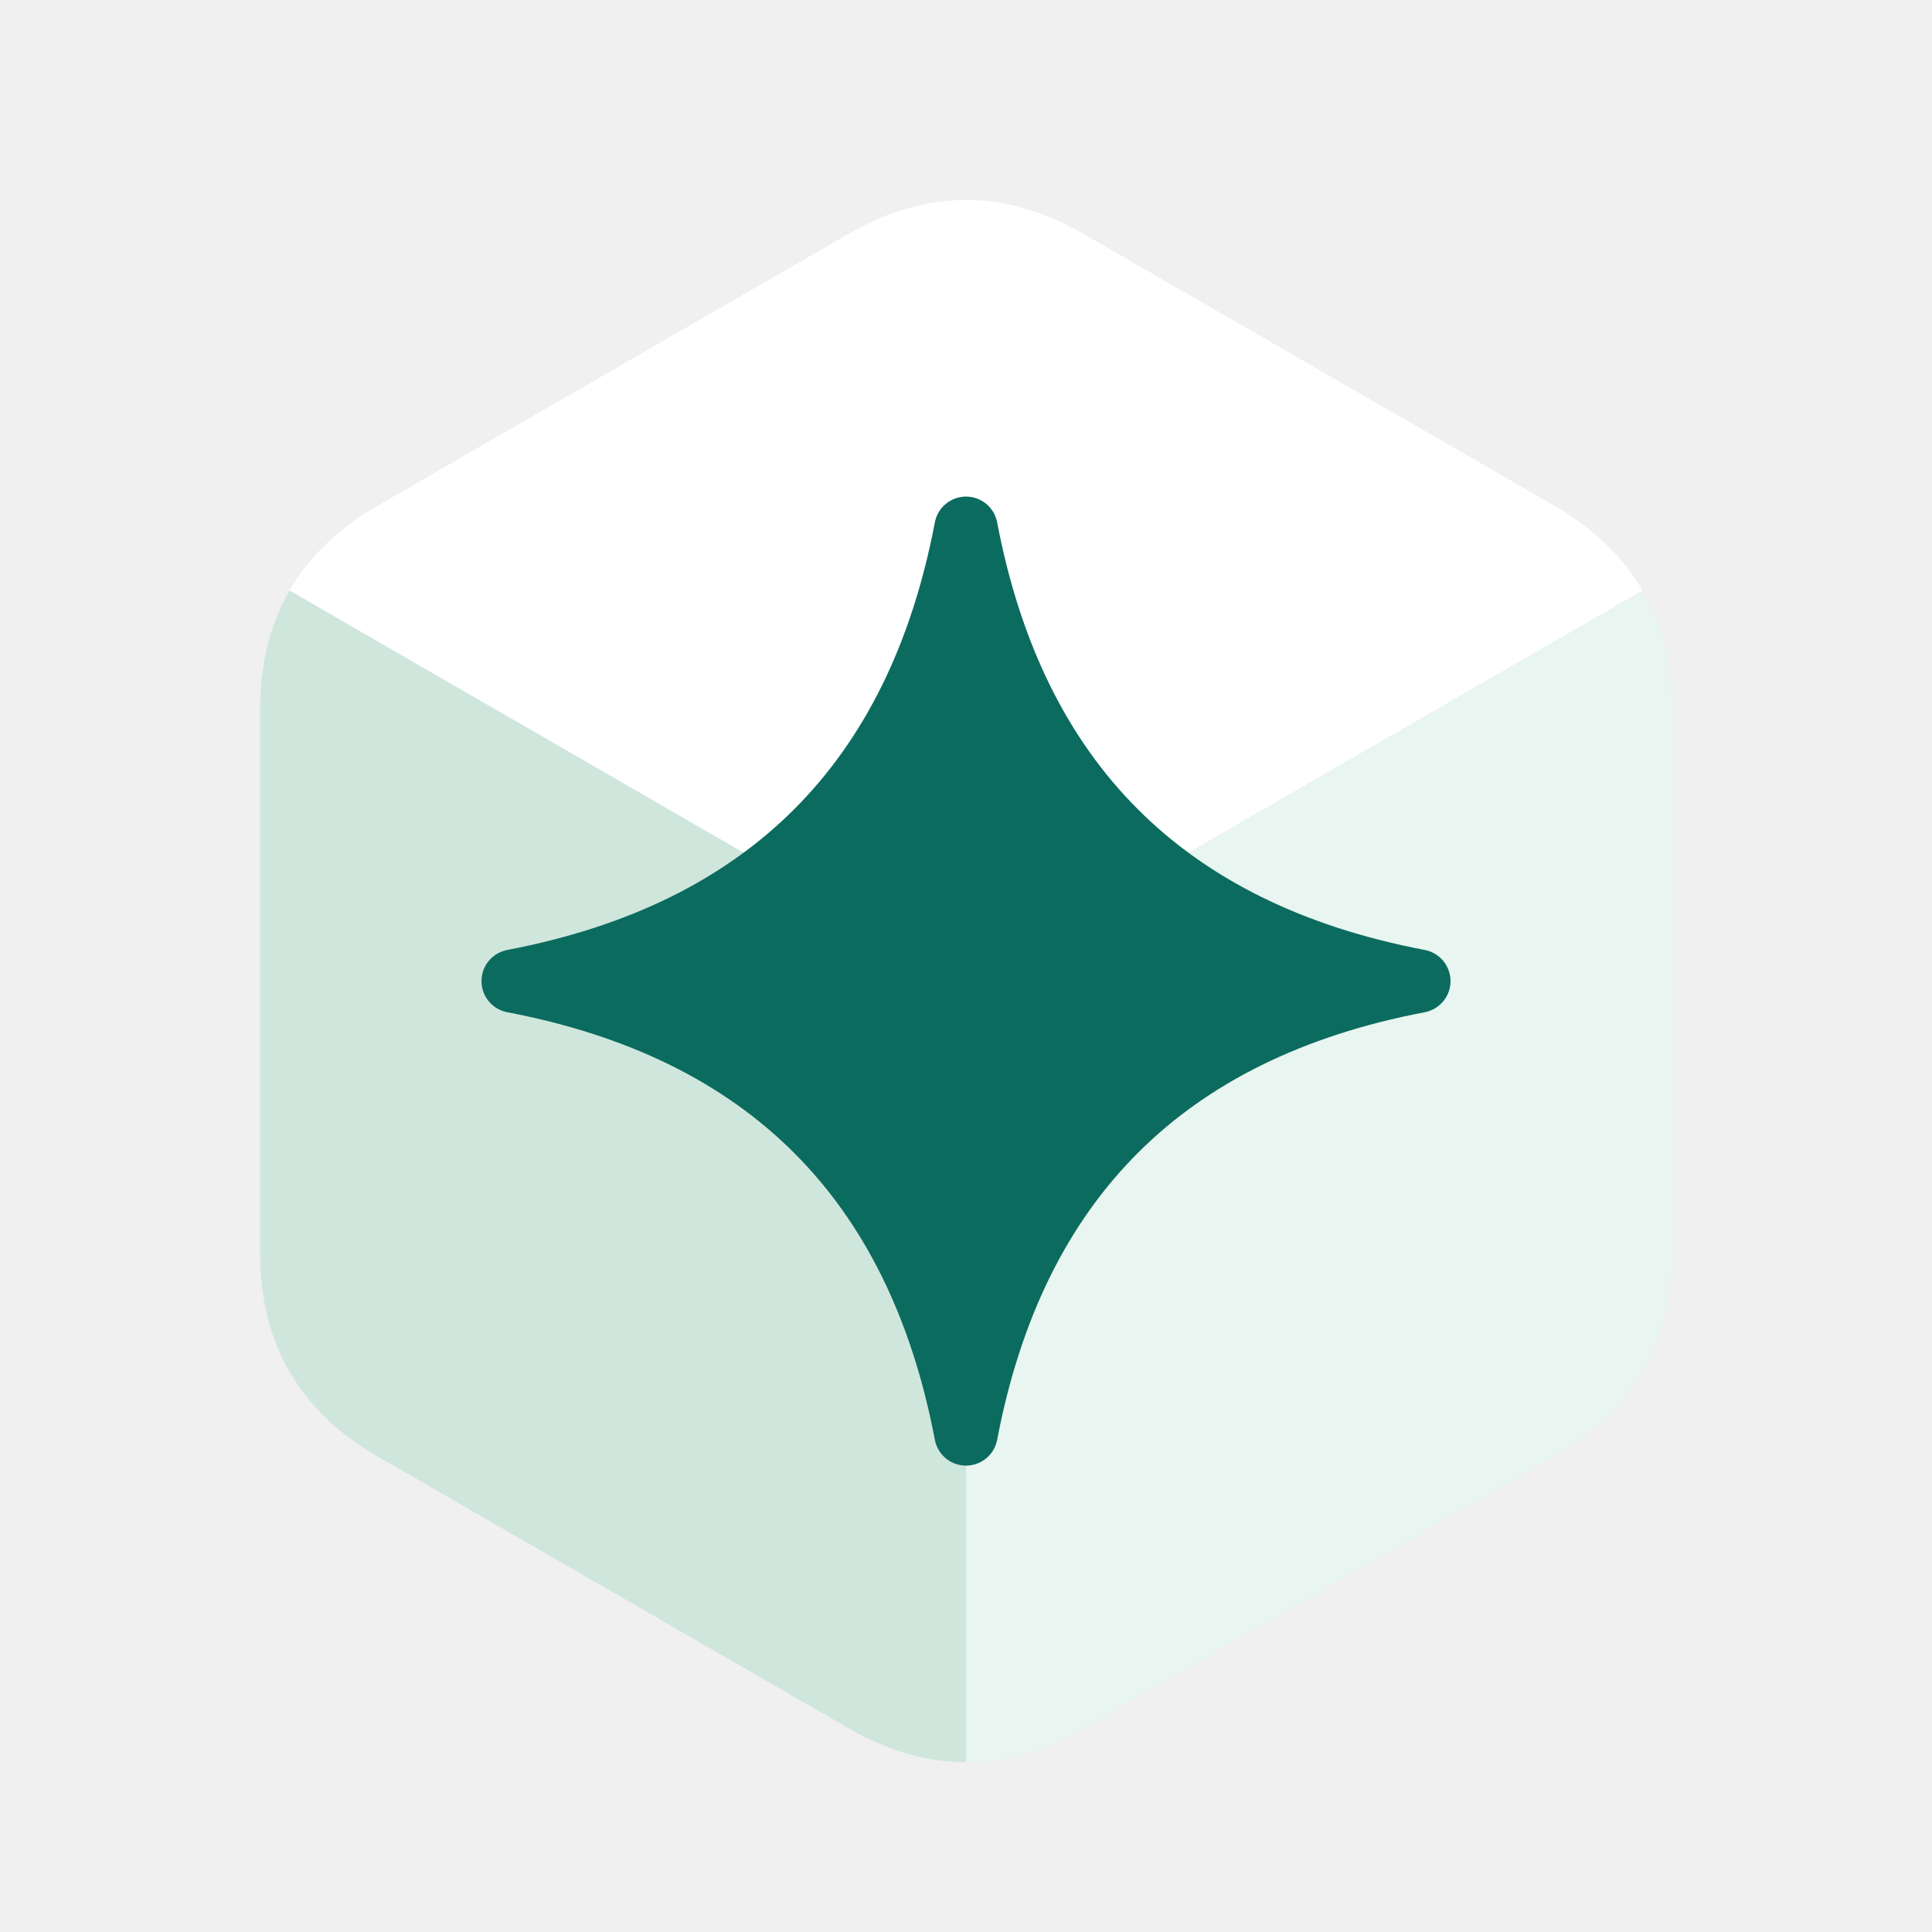
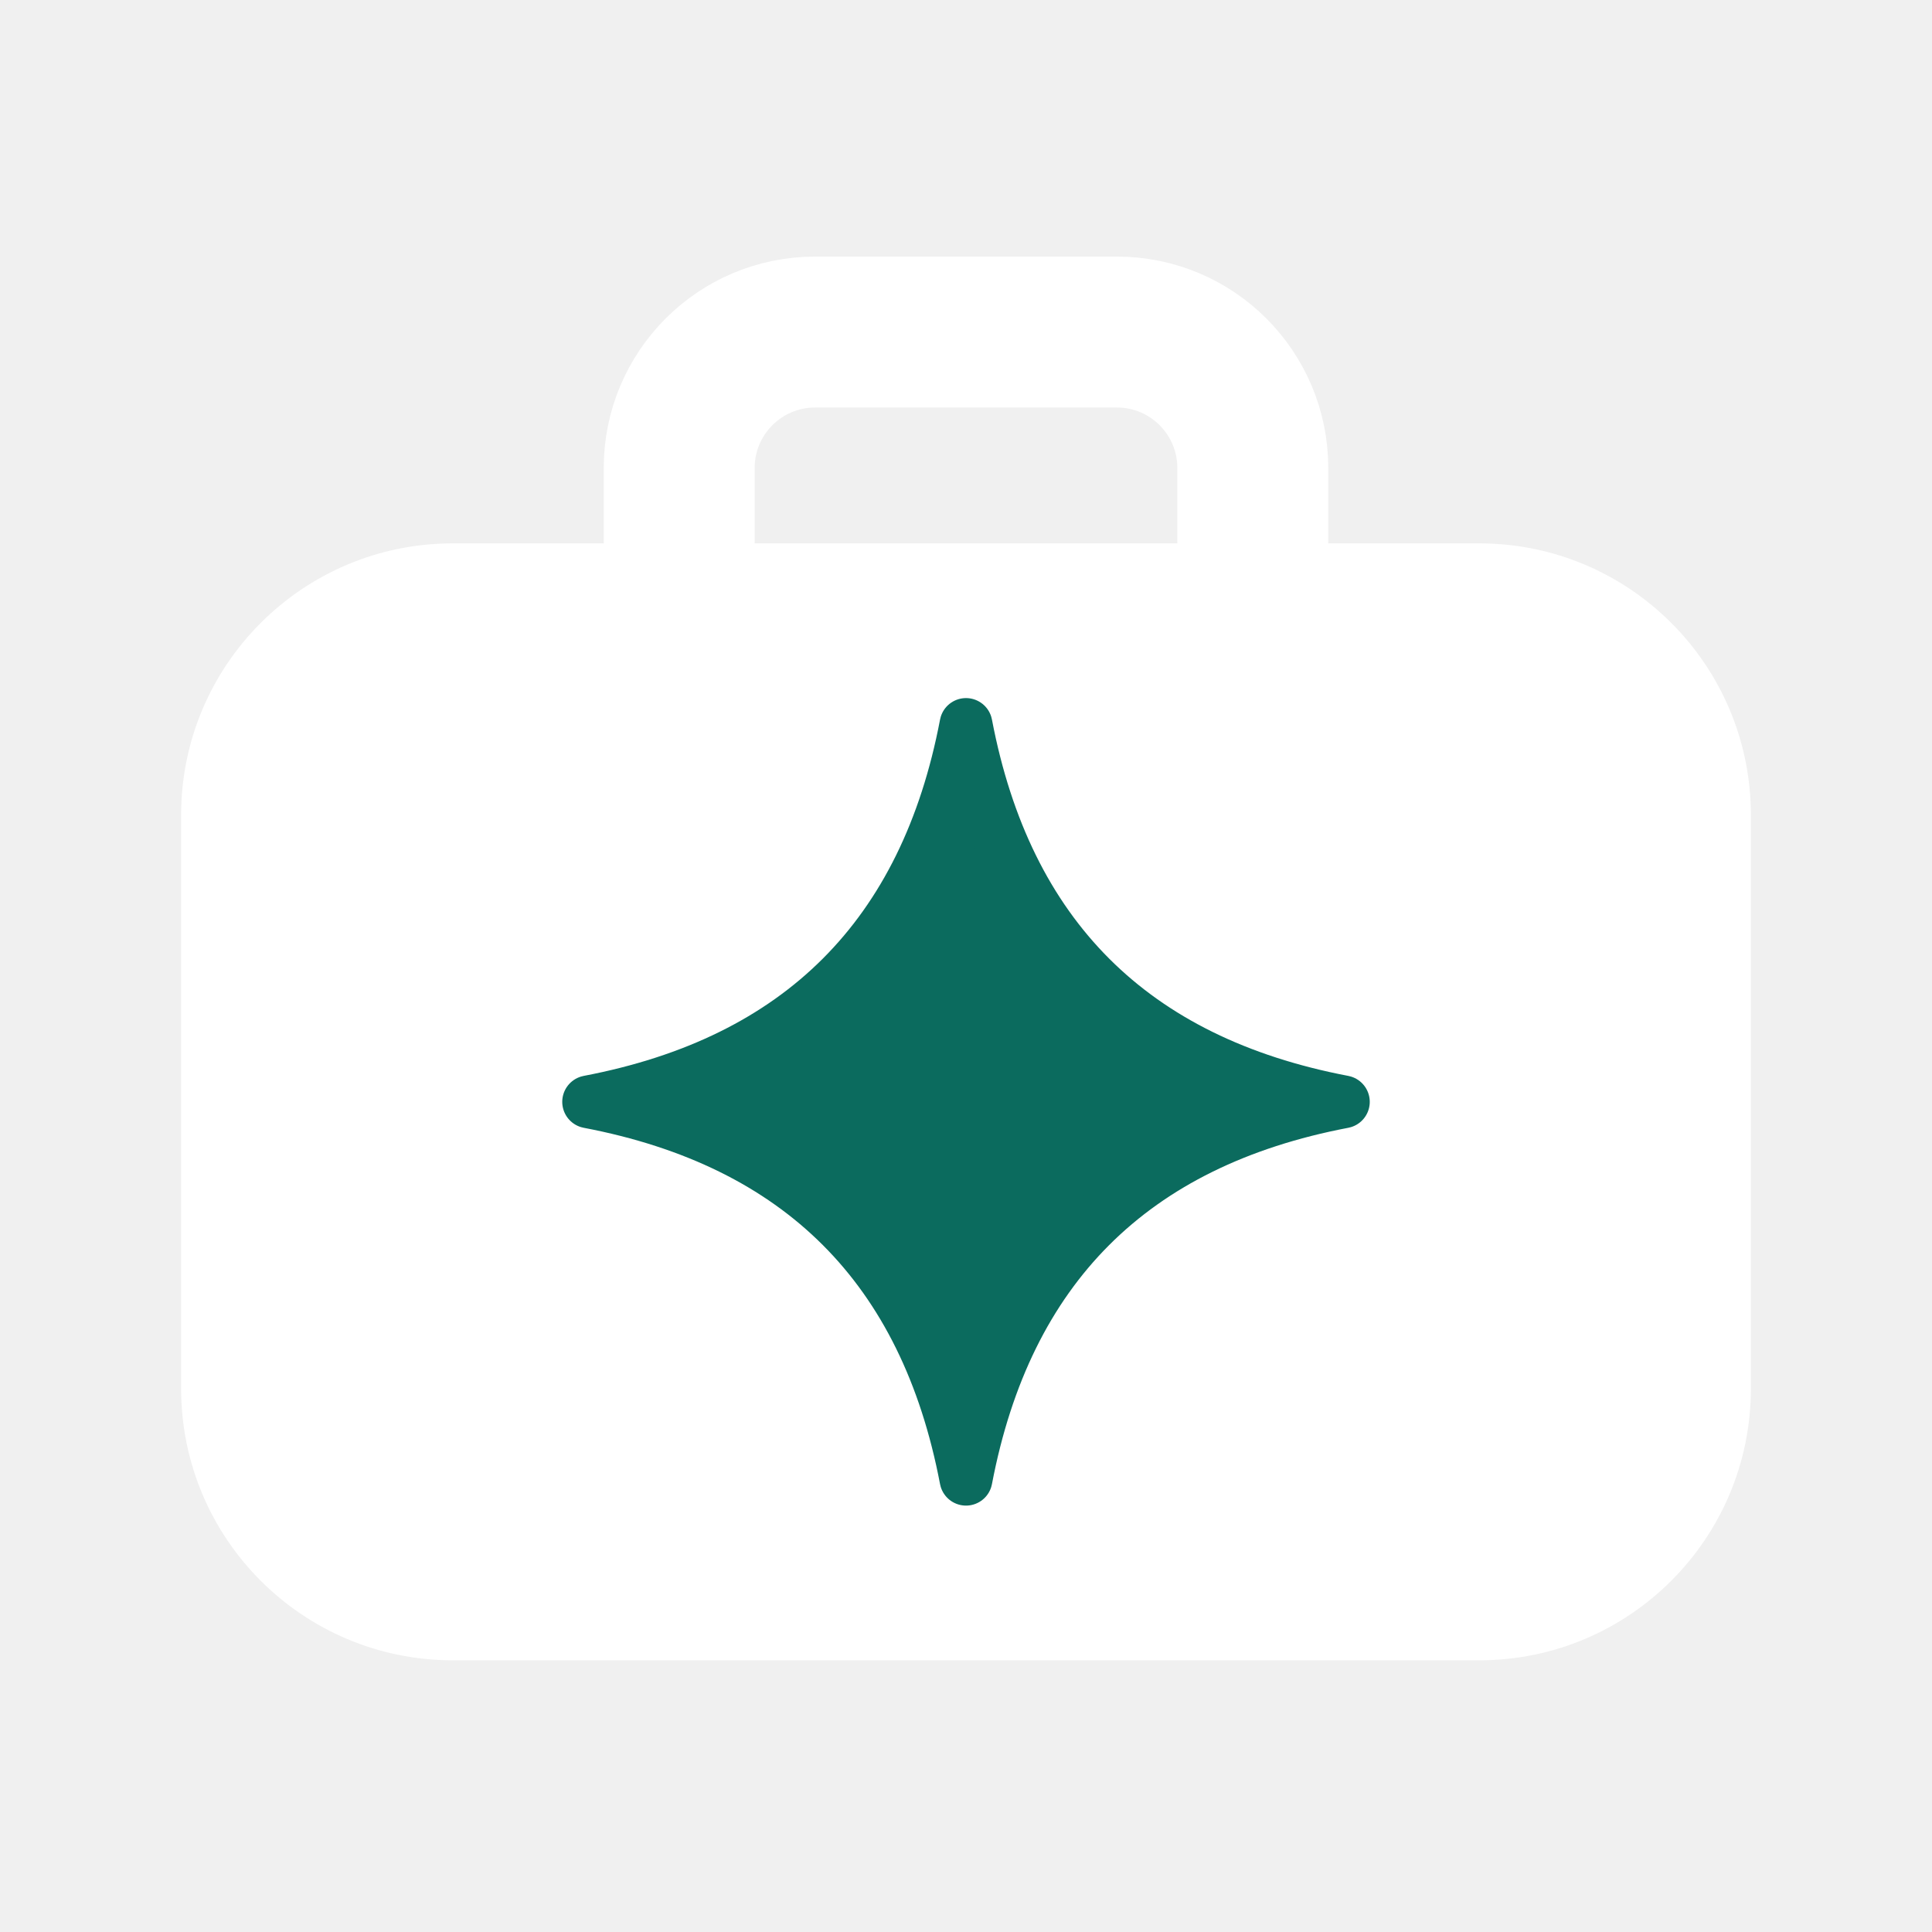
<svg xmlns="http://www.w3.org/2000/svg" width="128" height="128" viewBox="0 0 128 128" role="img">
-   <clipPath id="c">
-     <path d="M56.21,15.50 Q64.00,11.00 71.79,15.50 L102.97,33.50 Q110.77,38.00 110.77,47.00 L110.77,83.00 Q110.77,92.00 102.97,96.50 L71.79,114.50 Q64.00,119.00 56.21,114.50 L25.03,96.50 Q17.23,92.00 17.23,83.00 L17.23,47.00 Q17.23,38.00 25.03,33.50 Z" />
-   </clipPath>
-   <g clip-path="url(#c)">
-     <polygon points="64.00,11.00 110.77,38.00 64.00,65.00 17.23,38.00" fill="#ffffff" />
-     <polygon points="17.23,38.00 64.00,65.00 64.00,119.00 17.23,92.00" fill="#cfe6dd" />
-     <polygon points="64.00,65.00 110.77,38.00 110.77,92.00 64.00,119.00" fill="#e9f5f0" />
-   </g>
-   <path d="M64,35 Q68.80,60.20 94,65 Q68.80,69.80 64,95 Q59.20,69.80 34,65 Q59.20,60.20 64,35 Z" fill="#0b6b5e" stroke="#0b6b5e" stroke-width="4.2" stroke-linejoin="round" />
+   <path d="M45,38 V31 a9,9 0 0 1 9,-9 h20 a9,9 0 0 1 9,9 V38" fill="none" stroke="#ffffff" stroke-width="10" stroke-linecap="round" />
+   <rect x="12" y="36" width="104" height="74" rx="18" fill="#ffffff" />
+   <path d="M64,48 Q68.0,69.0 89,73 Q68.0,77.0 64,98 Q60.0,77.0 39,73 Q60.0,69.0 64,48 Z" fill="#0b6b5e" stroke="#0b6b5e" stroke-width="3.5" stroke-linejoin="round" />
</svg>
